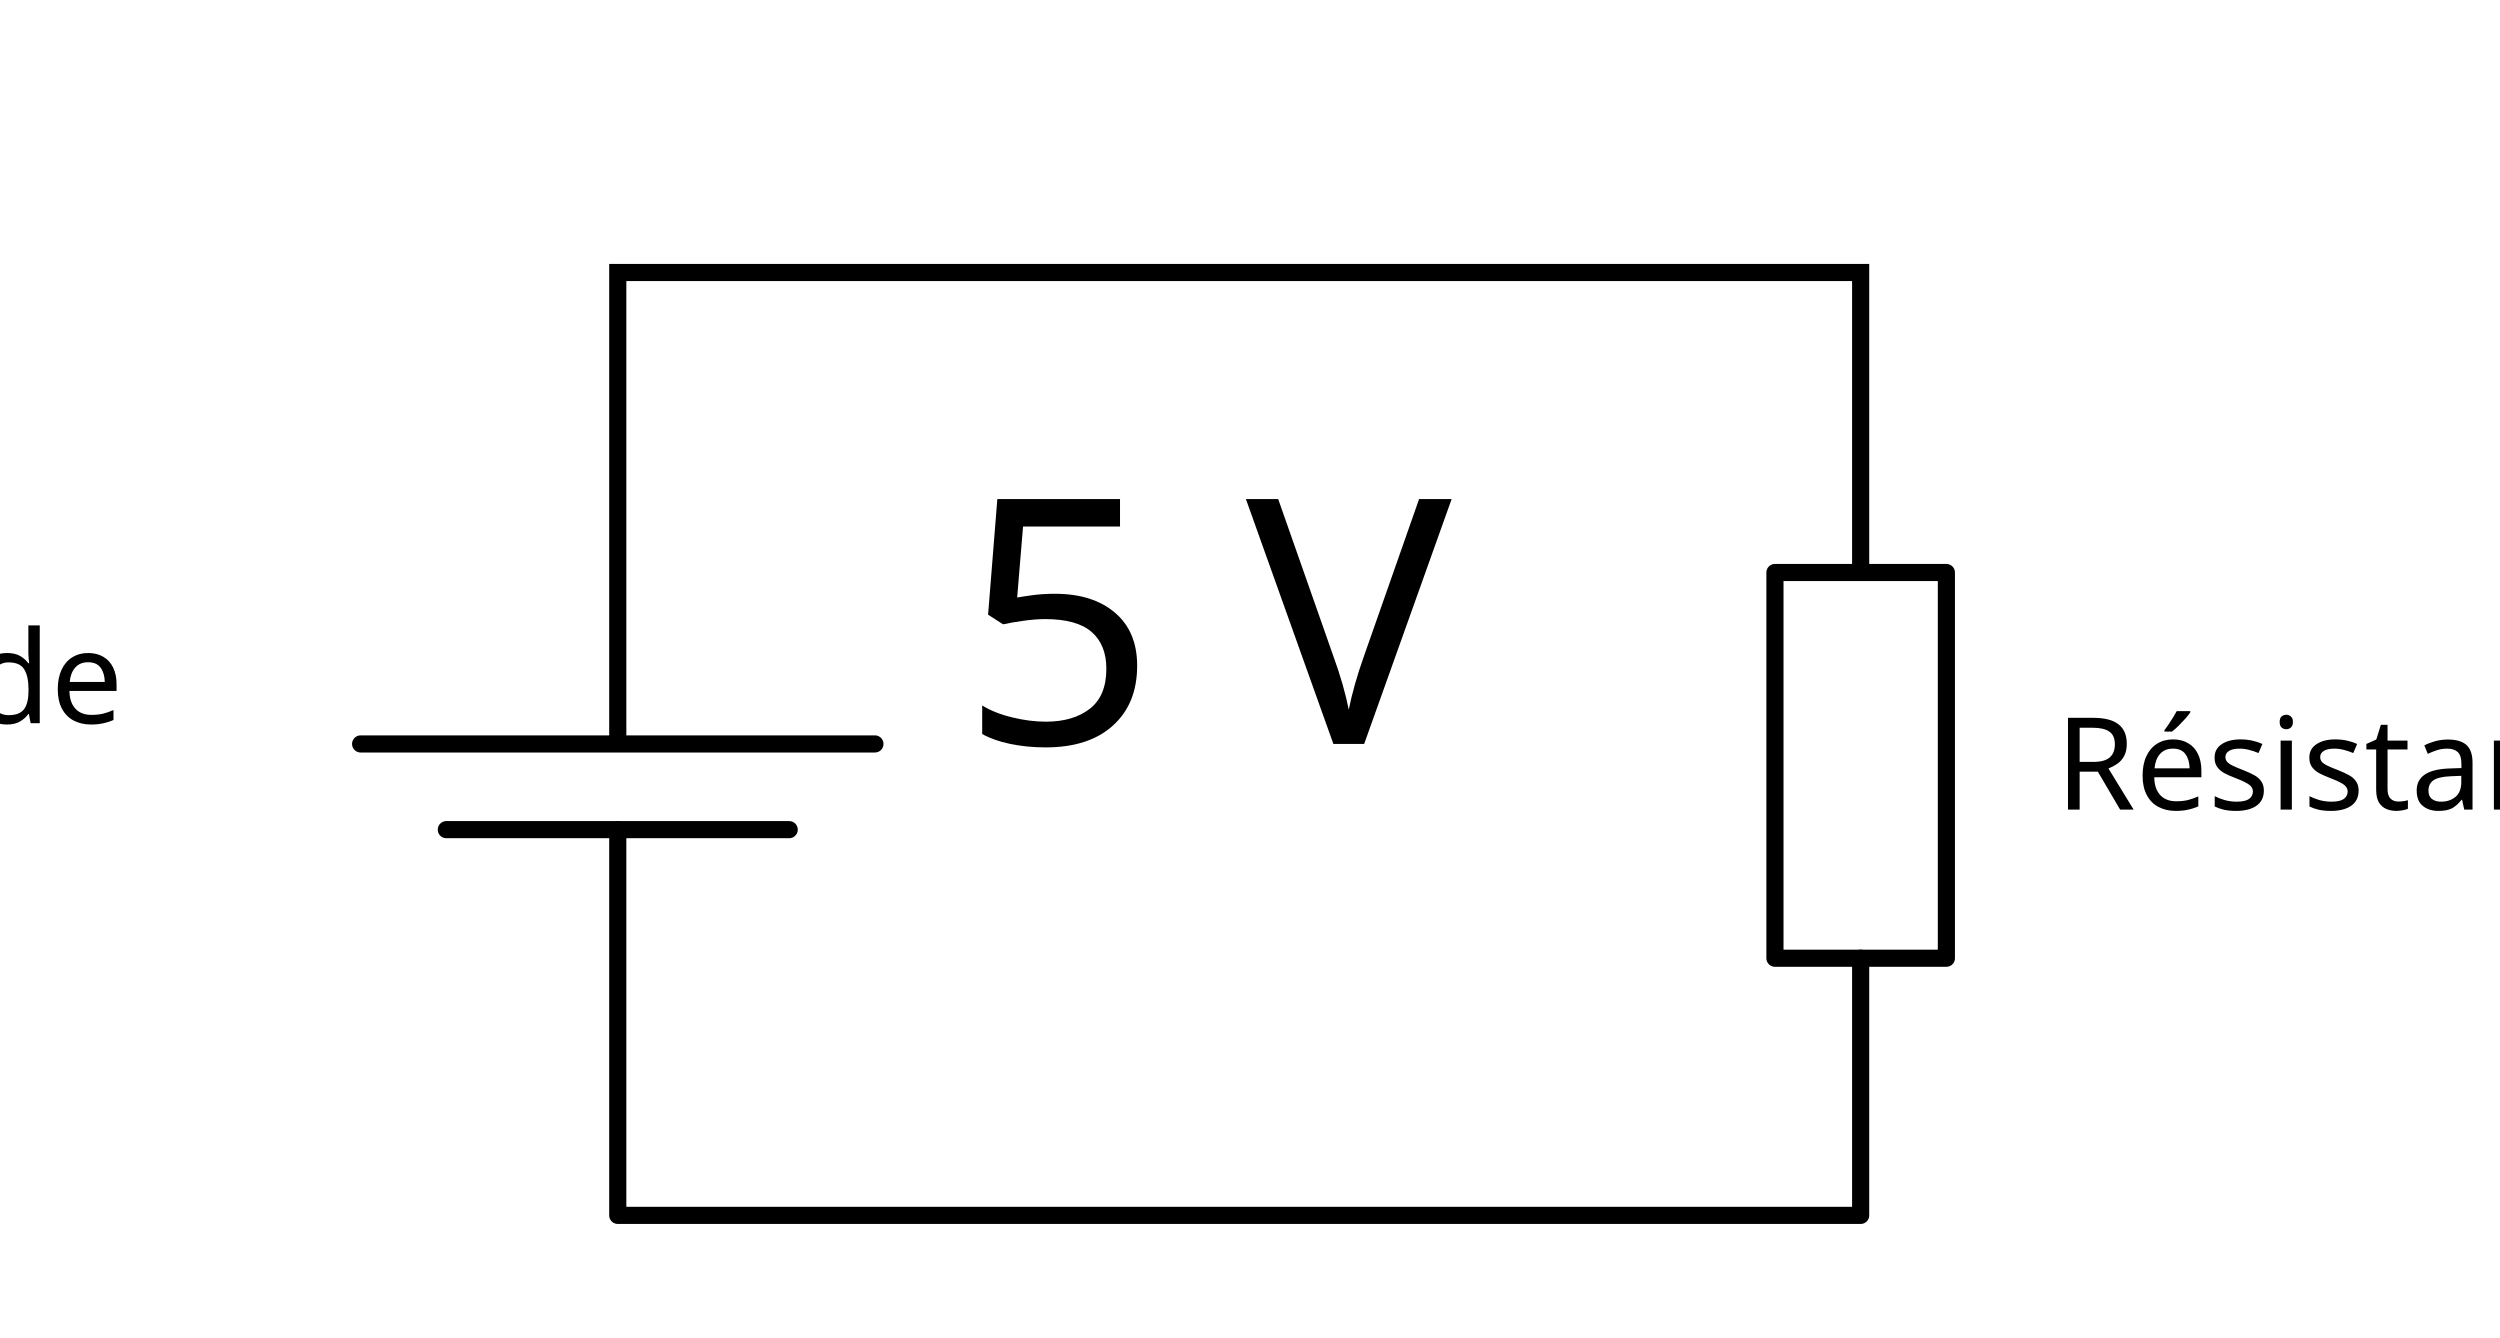
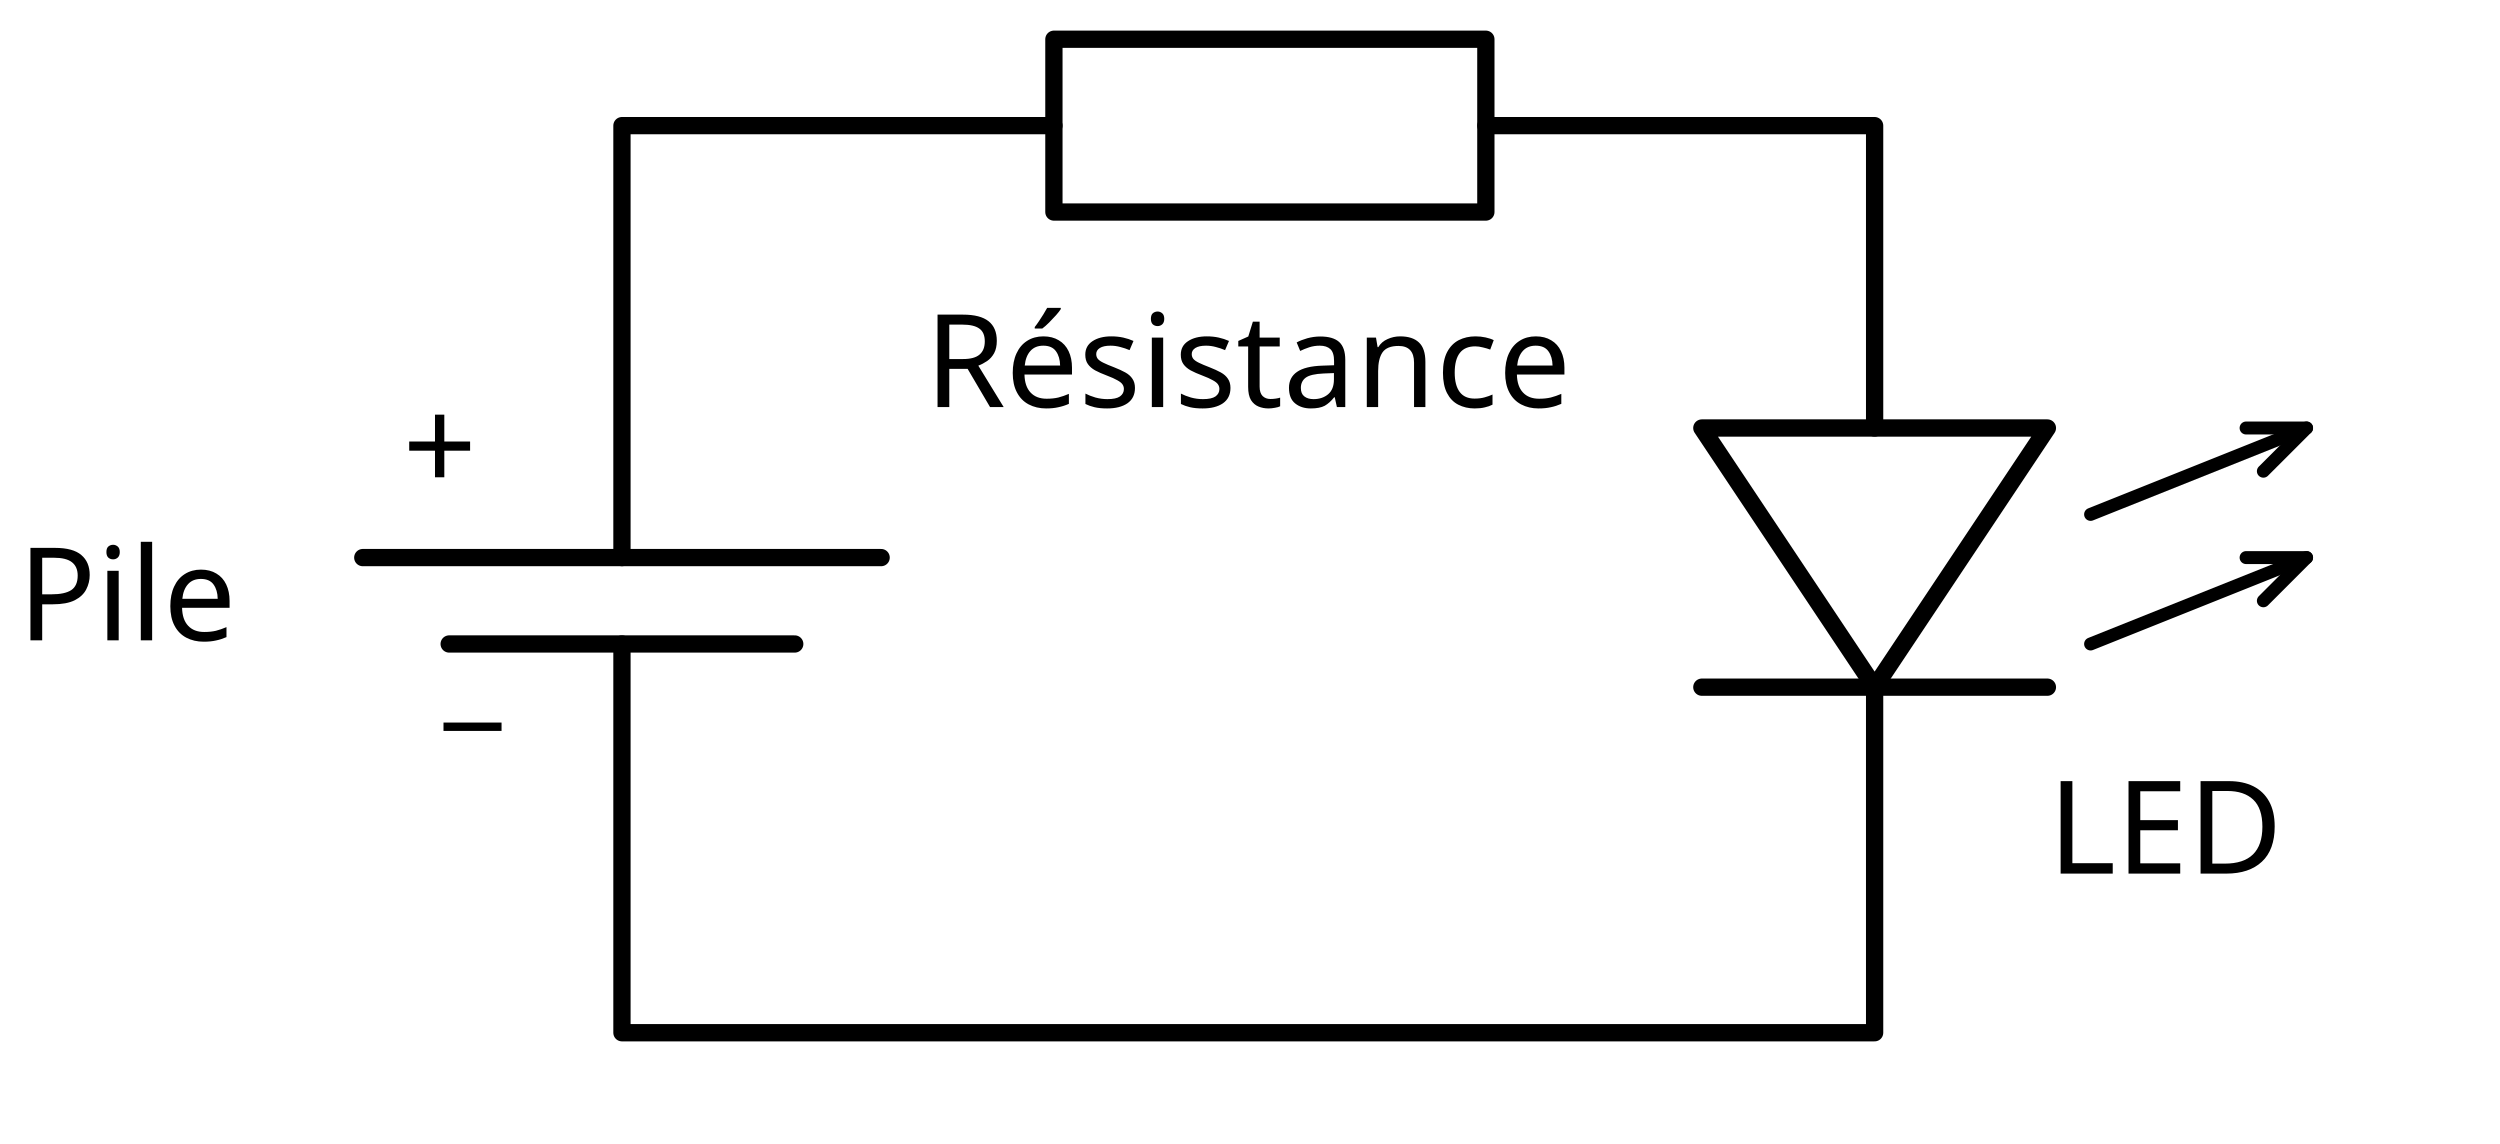
- <svg xmlns="http://www.w3.org/2000/svg" width="77.168mm" height="41.299mm" id="svg2" version="1.1">
+ <svg xmlns="http://www.w3.org/2000/svg" width="76.566mm" height="35.02mm" id="svg2" version="1.1">
  <defs id="defs4">
    <marker orient="auto" refY="0" refX="0" id="Arrow1Mend" style="overflow:visible">
      <path id="path3786" d="M 0,0 5,-5 -12.5,0 5,5 0,0 Z" style="fill-rule:evenodd;stroke:#000000;stroke-width:1pt" transform="matrix(-0.4,0,0,-0.4,-4,0)" />
    </marker>
    <marker orient="auto" refY="0" refX="0" id="Arrow1Mend-8" style="overflow:visible">
      <path id="path3786-4" d="M 0,0 5,-5 -12.5,0 5,5 0,0 Z" style="fill-rule:evenodd;stroke:#000000;stroke-width:1pt" transform="matrix(-0.4,0,0,-0.4,-4,0)" />
    </marker>
    <marker orient="auto" refY="0" refX="0" id="marker4519" style="overflow:visible">
      <path id="path4521" d="M 0,0 5,-5 -12.5,0 5,5 0,0 Z" style="fill-rule:evenodd;stroke:#000000;stroke-width:1pt" transform="matrix(-0.4,0,0,-0.4,-4,0)" />
    </marker>
    <marker orient="auto" refY="0" refX="0" id="Arrow1Mend-3" style="overflow:visible">
      <path id="path3786-5" d="M 0,0 5,-5 -12.5,0 5,5 0,0 Z" style="fill-rule:evenodd;stroke:#000000;stroke-width:1pt" transform="matrix(-0.4,0,0,-0.4,-4,0)" />
    </marker>
    <marker orient="auto" refY="0" refX="0" id="marker4519-3" style="overflow:visible">
      <path id="path4521-0" d="M 0,0 5,-5 -12.5,0 5,5 0,0 Z" style="fill-rule:evenodd;stroke:#000000;stroke-width:1pt" transform="matrix(-0.4,0,0,-0.4,-4,0)" />
    </marker>
    <marker orient="auto" refY="0" refX="0" id="Arrow1Mend-6" style="overflow:visible">
      <path id="path3786-55" d="M 0,0 5,-5 -12.5,0 5,5 0,0 Z" style="fill-rule:evenodd;stroke:#000000;stroke-width:1pt" transform="matrix(-0.4,0,0,-0.4,-4,0)" />
    </marker>
    <marker orient="auto" refY="0" refX="0" id="marker4604" style="overflow:visible">
      <path id="path4606" d="M 0,0 5,-5 -12.5,0 5,5 0,0 Z" style="fill-rule:evenodd;stroke:#000000;stroke-width:1pt" transform="matrix(-0.4,0,0,-0.4,-4,0)" />
    </marker>
    <marker orient="auto" refY="0" refX="0" id="marker4608" style="overflow:visible">
      <path id="path4610" d="M 0,0 5,-5 -12.5,0 5,5 0,0 Z" style="fill-rule:evenodd;stroke:#000000;stroke-width:1pt" transform="matrix(-0.4,0,0,-0.4,-4,0)" />
    </marker>
    <marker orient="auto" refY="0" refX="0" id="marker4612" style="overflow:visible">
      <path id="path4614" d="M 0,0 5,-5 -12.5,0 5,5 0,0 Z" style="fill-rule:evenodd;stroke:#000000;stroke-width:1pt" transform="matrix(-0.4,0,0,-0.4,-4,0)" />
    </marker>
    <marker orient="auto" refY="0" refX="0" id="Arrow1Mend-2" style="overflow:visible">
      <path id="path3786-40" d="M 0,0 5,-5 -12.5,0 5,5 0,0 Z" style="fill-rule:evenodd;stroke:#000000;stroke-width:1pt" transform="matrix(-0.4,0,0,-0.4,-4,0)" />
    </marker>
    <marker orient="auto" refY="0" refX="0" id="marker4697" style="overflow:visible">
      <path id="path4699" d="M 0,0 5,-5 -12.5,0 5,5 0,0 Z" style="fill-rule:evenodd;stroke:#000000;stroke-width:1pt" transform="matrix(-0.4,0,0,-0.4,-4,0)" />
    </marker>
    <marker orient="auto" refY="0" refX="0" id="marker4701" style="overflow:visible">
      <path id="path4703" d="M 0,0 5,-5 -12.5,0 5,5 0,0 Z" style="fill-rule:evenodd;stroke:#000000;stroke-width:1pt" transform="matrix(-0.4,0,0,-0.4,-4,0)" />
    </marker>
    <marker orient="auto" refY="0" refX="0" id="marker4705" style="overflow:visible">
      <path id="path4707" d="M 0,0 5,-5 -12.5,0 5,5 0,0 Z" style="fill-rule:evenodd;stroke:#000000;stroke-width:1pt" transform="matrix(-0.4,0,0,-0.4,-4,0)" />
    </marker>
    <marker orient="auto" refY="0" refX="0" id="marker4709" style="overflow:visible">
      <path id="path4711" d="M 0,0 5,-5 -12.5,0 5,5 0,0 Z" style="fill-rule:evenodd;stroke:#000000;stroke-width:1pt" transform="matrix(-0.4,0,0,-0.4,-4,0)" />
    </marker>
    <marker orient="auto" refY="0" refX="0" id="marker4713" style="overflow:visible">
      <path id="path4715" d="M 0,0 5,-5 -12.5,0 5,5 0,0 Z" style="fill-rule:evenodd;stroke:#000000;stroke-width:1pt" transform="matrix(-0.4,0,0,-0.4,-4,0)" />
    </marker>
    <marker orient="auto" refY="0" refX="0" id="marker4717" style="overflow:visible">
      <path id="path4719" d="M 0,0 5,-5 -12.5,0 5,5 0,0 Z" style="fill-rule:evenodd;stroke:#000000;stroke-width:1pt" transform="matrix(-0.4,0,0,-0.4,-4,0)" />
    </marker>
    <marker orient="auto" refY="0" refX="0" id="marker4721" style="overflow:visible">
      <path id="path4723" d="M 0,0 5,-5 -12.5,0 5,5 0,0 Z" style="fill-rule:evenodd;stroke:#000000;stroke-width:1pt" transform="matrix(-0.4,0,0,-0.4,-4,0)" />
    </marker>
    <marker orient="auto" refY="0" refX="0" id="Arrow1Mend-82" style="overflow:visible">
      <path id="path3786-7" d="M 0,0 5,-5 -12.5,0 5,5 0,0 Z" style="fill-rule:evenodd;stroke:#000000;stroke-width:1pt" transform="matrix(-0.4,0,0,-0.4,-4,0)" />
    </marker>
    <marker orient="auto" refY="0" refX="0" id="marker4870" style="overflow:visible">
      <path id="path4872" d="M 0,0 5,-5 -12.5,0 5,5 0,0 Z" style="fill-rule:evenodd;stroke:#000000;stroke-width:1pt" transform="matrix(-0.4,0,0,-0.4,-4,0)" />
    </marker>
    <marker orient="auto" refY="0" refX="0" id="marker4874" style="overflow:visible">
      <path id="path4876" d="M 0,0 5,-5 -12.5,0 5,5 0,0 Z" style="fill-rule:evenodd;stroke:#000000;stroke-width:1pt" transform="matrix(-0.4,0,0,-0.4,-4,0)" />
    </marker>
    <marker orient="auto" refY="0" refX="0" id="marker4878" style="overflow:visible">
      <path id="path4880" d="M 0,0 5,-5 -12.5,0 5,5 0,0 Z" style="fill-rule:evenodd;stroke:#000000;stroke-width:1pt" transform="matrix(-0.4,0,0,-0.4,-4,0)" />
    </marker>
    <marker orient="auto" refY="0" refX="0" id="Arrow1Mend-0" style="overflow:visible">
      <path id="path3786-6" d="M 0,0 5,-5 -12.5,0 5,5 0,0 Z" style="fill-rule:evenodd;stroke:#000000;stroke-width:1pt" transform="matrix(-0.4,0,0,-0.4,-4,0)" />
    </marker>
    <marker orient="auto" refY="0" refX="0" id="marker4995" style="overflow:visible">
      <path id="path4997" d="M 0,0 5,-5 -12.5,0 5,5 0,0 Z" style="fill-rule:evenodd;stroke:#000000;stroke-width:1pt" transform="matrix(-0.4,0,0,-0.4,-4,0)" />
    </marker>
    <marker orient="auto" refY="0" refX="0" id="marker4999" style="overflow:visible">
      <path id="path5001" d="M 0,0 5,-5 -12.5,0 5,5 0,0 Z" style="fill-rule:evenodd;stroke:#000000;stroke-width:1pt" transform="matrix(-0.4,0,0,-0.4,-4,0)" />
    </marker>
    <marker orient="auto" refY="0" refX="0" id="marker5003" style="overflow:visible">
      <path id="path5005" d="M 0,0 5,-5 -12.5,0 5,5 0,0 Z" style="fill-rule:evenodd;stroke:#000000;stroke-width:1pt" transform="matrix(-0.4,0,0,-0.4,-4,0)" />
    </marker>
    <marker orient="auto" refY="0" refX="0" id="Arrow1Mend-27" style="overflow:visible">
      <path id="path3786-58" d="M 0,0 5,-5 -12.5,0 5,5 0,0 Z" style="fill-rule:evenodd;stroke:#000000;stroke-width:1pt" transform="matrix(-0.4,0,0,-0.4,-4,0)" />
    </marker>
    <marker orient="auto" refY="0" refX="0" id="marker5143" style="overflow:visible">
      <path id="path5145" d="M 0,0 5,-5 -12.5,0 5,5 0,0 Z" style="fill-rule:evenodd;stroke:#000000;stroke-width:1pt" transform="matrix(-0.4,0,0,-0.4,-4,0)" />
    </marker>
    <marker orient="auto" refY="0" refX="0" id="marker5147" style="overflow:visible">
      <path id="path5149" d="M 0,0 5,-5 -12.5,0 5,5 0,0 Z" style="fill-rule:evenodd;stroke:#000000;stroke-width:1pt" transform="matrix(-0.4,0,0,-0.4,-4,0)" />
    </marker>
    <marker orient="auto" refY="0" refX="0" id="marker5151" style="overflow:visible">
      <path id="path5153" d="M 0,0 5,-5 -12.5,0 5,5 0,0 Z" style="fill-rule:evenodd;stroke:#000000;stroke-width:1pt" transform="matrix(-0.4,0,0,-0.4,-4,0)" />
    </marker>
    <marker orient="auto" refY="0" refX="0" id="marker5155" style="overflow:visible">
      <path id="path5157" d="M 0,0 5,-5 -12.5,0 5,5 0,0 Z" style="fill-rule:evenodd;stroke:#000000;stroke-width:1pt" transform="matrix(-0.4,0,0,-0.4,-4,0)" />
    </marker>
    <marker orient="auto" refY="0" refX="0" id="marker5159" style="overflow:visible">
      <path id="path5161" d="M 0,0 5,-5 -12.5,0 5,5 0,0 Z" style="fill-rule:evenodd;stroke:#000000;stroke-width:1pt" transform="matrix(-0.4,0,0,-0.4,-4,0)" />
    </marker>
    <marker orient="auto" refY="0" refX="0" id="marker5163" style="overflow:visible">
      <path id="path5165" d="M 0,0 5,-5 -12.5,0 5,5 0,0 Z" style="fill-rule:evenodd;stroke:#000000;stroke-width:1pt" transform="matrix(-0.4,0,0,-0.4,-4,0)" />
    </marker>
    <marker orient="auto" refY="0" refX="0" id="marker5167" style="overflow:visible">
      <path id="path5169" d="M 0,0 5,-5 -12.5,0 5,5 0,0 Z" style="fill-rule:evenodd;stroke:#000000;stroke-width:1pt" transform="matrix(-0.4,0,0,-0.4,-4,0)" />
    </marker>
    <marker orient="auto" refY="0" refX="0" id="marker5171" style="overflow:visible">
      <path id="path5173" d="M 0,0 5,-5 -12.5,0 5,5 0,0 Z" style="fill-rule:evenodd;stroke:#000000;stroke-width:1pt" transform="matrix(-0.4,0,0,-0.4,-4,0)" />
    </marker>
    <marker orient="auto" refY="0" refX="0" id="marker5175" style="overflow:visible">
      <path id="path5177" d="M 0,0 5,-5 -12.5,0 5,5 0,0 Z" style="fill-rule:evenodd;stroke:#000000;stroke-width:1pt" transform="matrix(-0.4,0,0,-0.4,-4,0)" />
    </marker>
    <marker orient="auto" refY="0" refX="0" id="marker5179" style="overflow:visible">
      <path id="path5181" d="M 0,0 5,-5 -12.5,0 5,5 0,0 Z" style="fill-rule:evenodd;stroke:#000000;stroke-width:1pt" transform="matrix(-0.4,0,0,-0.4,-4,0)" />
    </marker>
    <marker orient="auto" refY="0" refX="0" id="marker5183" style="overflow:visible">
      <path id="path5185" d="M 0,0 5,-5 -12.5,0 5,5 0,0 Z" style="fill-rule:evenodd;stroke:#000000;stroke-width:1pt" transform="matrix(-0.4,0,0,-0.4,-4,0)" />
    </marker>
    <marker orient="auto" refY="0" refX="0" id="Arrow1Mend-4" style="overflow:visible">
      <path id="path3786-53" d="M 0,0 5,-5 -12.5,0 5,5 0,0 Z" style="fill-rule:evenodd;stroke:#000000;stroke-width:1pt" transform="matrix(-0.4,0,0,-0.4,-4,0)" />
    </marker>
    <marker orient="auto" refY="0" refX="0" id="marker5567" style="overflow:visible">
      <path id="path5569" d="M 0,0 5,-5 -12.5,0 5,5 0,0 Z" style="fill-rule:evenodd;stroke:#000000;stroke-width:1pt" transform="matrix(-0.4,0,0,-0.4,-4,0)" />
    </marker>
    <marker orient="auto" refY="0" refX="0" id="marker5571" style="overflow:visible">
      <path id="path5573" d="M 0,0 5,-5 -12.5,0 5,5 0,0 Z" style="fill-rule:evenodd;stroke:#000000;stroke-width:1pt" transform="matrix(-0.4,0,0,-0.4,-4,0)" />
    </marker>
    <marker orient="auto" refY="0" refX="0" id="marker5575" style="overflow:visible">
      <path id="path5577" d="M 0,0 5,-5 -12.5,0 5,5 0,0 Z" style="fill-rule:evenodd;stroke:#000000;stroke-width:1pt" transform="matrix(-0.4,0,0,-0.4,-4,0)" />
    </marker>
    <marker orient="auto" refY="0" refX="0" id="marker5579" style="overflow:visible">
      <path id="path5581" d="M 0,0 5,-5 -12.5,0 5,5 0,0 Z" style="fill-rule:evenodd;stroke:#000000;stroke-width:1pt" transform="matrix(-0.4,0,0,-0.4,-4,0)" />
    </marker>
    <marker orient="auto" refY="0" refX="0" id="marker5583" style="overflow:visible">
      <path id="path5585" d="M 0,0 5,-5 -12.5,0 5,5 0,0 Z" style="fill-rule:evenodd;stroke:#000000;stroke-width:1pt" transform="matrix(-0.4,0,0,-0.4,-4,0)" />
    </marker>
    <marker orient="auto" refY="0" refX="0" id="marker5587" style="overflow:visible">
      <path id="path5589" d="M 0,0 5,-5 -12.5,0 5,5 0,0 Z" style="fill-rule:evenodd;stroke:#000000;stroke-width:1pt" transform="matrix(-0.4,0,0,-0.4,-4,0)" />
    </marker>
    <marker orient="auto" refY="0" refX="0" id="marker5591" style="overflow:visible">
      <path id="path5593" d="M 0,0 5,-5 -12.5,0 5,5 0,0 Z" style="fill-rule:evenodd;stroke:#000000;stroke-width:1pt" transform="matrix(-0.4,0,0,-0.4,-4,0)" />
    </marker>
    <marker orient="auto" refY="0" refX="0" id="marker5595" style="overflow:visible">
      <path id="path5597" d="M 0,0 5,-5 -12.5,0 5,5 0,0 Z" style="fill-rule:evenodd;stroke:#000000;stroke-width:1pt" transform="matrix(-0.4,0,0,-0.4,-4,0)" />
    </marker>
    <marker orient="auto" refY="0" refX="0" id="marker5599" style="overflow:visible">
      <path id="path5601" d="M 0,0 5,-5 -12.5,0 5,5 0,0 Z" style="fill-rule:evenodd;stroke:#000000;stroke-width:1pt" transform="matrix(-0.4,0,0,-0.4,-4,0)" />
    </marker>
    <marker orient="auto" refY="0" refX="0" id="Arrow1Mend-37" style="overflow:visible">
      <path id="path3786-9" d="M 0,0 5,-5 -12.5,0 5,5 0,0 Z" style="fill-rule:evenodd;stroke:#000000;stroke-width:1pt" transform="matrix(-0.4,0,0,-0.4,-4,0)" />
    </marker>
    <marker orient="auto" refY="0" refX="0" id="marker6409" style="overflow:visible">
      <path id="path6411" d="M 0,0 5,-5 -12.5,0 5,5 0,0 Z" style="fill-rule:evenodd;stroke:#000000;stroke-width:1pt" transform="matrix(-0.4,0,0,-0.4,-4,0)" />
    </marker>
    <marker orient="auto" refY="0" refX="0" id="marker6413" style="overflow:visible">
      <path id="path6415" d="M 0,0 5,-5 -12.5,0 5,5 0,0 Z" style="fill-rule:evenodd;stroke:#000000;stroke-width:1pt" transform="matrix(-0.4,0,0,-0.4,-4,0)" />
    </marker>
    <marker orient="auto" refY="0" refX="0" id="marker6417" style="overflow:visible">
      <path id="path6419" d="M 0,0 5,-5 -12.5,0 5,5 0,0 Z" style="fill-rule:evenodd;stroke:#000000;stroke-width:1pt" transform="matrix(-0.4,0,0,-0.4,-4,0)" />
    </marker>
    <marker orient="auto" refY="0" refX="0" id="marker6421" style="overflow:visible">
      <path id="path6423" d="M 0,0 5,-5 -12.5,0 5,5 0,0 Z" style="fill-rule:evenodd;stroke:#000000;stroke-width:1pt" transform="matrix(-0.4,0,0,-0.4,-4,0)" />
    </marker>
    <marker orient="auto" refY="0" refX="0" id="marker6425" style="overflow:visible">
      <path id="path6427" d="M 0,0 5,-5 -12.5,0 5,5 0,0 Z" style="fill-rule:evenodd;stroke:#000000;stroke-width:1pt" transform="matrix(-0.4,0,0,-0.4,-4,0)" />
    </marker>
  </defs>
-   <g id="layer1" transform="translate(-67.92887,-275.5718)">
+   <g id="layer1" transform="translate(-68.00699,-297.8189)">
    <path style="fill:none;fill-rule:evenodd;stroke:#000000;stroke-width:2;stroke-linecap:round;stroke-linejoin:round;stroke-miterlimit:4;stroke-dasharray:none;stroke-opacity:1" d="m 110,362.362 60,0" id="path4793" />
    <path style="fill:none;fill-rule:evenodd;stroke:#000000;stroke-width:2;stroke-linecap:round;stroke-linejoin:round;stroke-miterlimit:4;stroke-dasharray:none;stroke-opacity:1" d="m 120,372.362 40,0 0,0" id="path4795" />
-     <path style="fill:none;fill-rule:evenodd;stroke:#000000;stroke-width:2;stroke-linecap:round;stroke-linejoin:round;stroke-miterlimit:4;stroke-dasharray:none;stroke-opacity:1" d="m 295,342.362 -20,0 0,45 20,0 z" id="path4799" />
-     <path style="fill:none;fill-rule:evenodd;stroke:#000000;stroke-width:2;stroke-linecap:round;stroke-linejoin:round;stroke-miterlimit:4;stroke-dasharray:none;stroke-opacity:1" d="m 140,372.362 0,45 145,0 0,-30" id="path4801" />
-     <text xml:space="preserve" style="font-style:normal;font-weight:normal;font-size:40px;line-height:125%;font-family:sans-serif;letter-spacing:0px;word-spacing:0px;fill:#000000;fill-opacity:1;stroke:none;stroke-width:1px;stroke-linecap:butt;stroke-linejoin:miter;stroke-opacity:1" x="12.578" y="359.94" id="text5216">
-       <tspan id="tspan5218" x="12.578" y="359.94" style="font-size:15px">Source de</tspan>
-       <tspan x="12.578" y="378.69" style="font-size:15px" id="tspan4266"> tension</tspan>
+     <path style="fill:none;fill-rule:evenodd;stroke:#000000;stroke-width:2;stroke-linecap:round;stroke-linejoin:round;stroke-miterlimit:4;stroke-dasharray:none;stroke-opacity:1" d="m 140,372.362 0,45 145,0 0,-40" id="path4801" />
+     <text xml:space="preserve" style="font-style:normal;font-weight:normal;font-size:40px;line-height:125%;font-family:sans-serif;letter-spacing:0px;word-spacing:0px;fill:#000000;fill-opacity:1;stroke:none;stroke-width:1px;stroke-linecap:butt;stroke-linejoin:miter;stroke-opacity:1" x="70.078" y="371.94" id="text5216">
+       <tspan x="70.078" y="371.94" style="font-size:15px" id="tspan4266">Pile</tspan>
    </text>
-     <text xml:space="preserve" style="font-style:normal;font-weight:normal;font-size:40px;line-height:125%;font-family:sans-serif;letter-spacing:0px;word-spacing:0px;fill:#000000;fill-opacity:1;stroke:none;stroke-width:1px;stroke-linecap:butt;stroke-linejoin:miter;stroke-opacity:1" x="307.734" y="370.018" id="text5216-4">
-       <tspan id="tspan5218-1" x="307.734" y="370.018" style="font-size:15px">Résistance</tspan>
+     <text xml:space="preserve" style="font-style:normal;font-weight:normal;font-size:40px;line-height:125%;font-family:sans-serif;letter-spacing:0px;word-spacing:0px;fill:#000000;fill-opacity:1;stroke:none;stroke-width:1px;stroke-linecap:butt;stroke-linejoin:miter;stroke-opacity:1" x="204.609" y="325.175" id="text4270-3">
+       <tspan id="tspan4272-7" x="204.609" y="325.175" style="font-size:12.5px" />
    </text>
-     <path style="fill:none;fill-rule:evenodd;stroke:#000000;stroke-width:2;stroke-linecap:butt;stroke-linejoin:miter;stroke-opacity:1;stroke-miterlimit:4;stroke-dasharray:none" d="m 140,362.362 0,-55 145,0 0,35" id="path4268" />
-     <text xml:space="preserve" style="font-style:normal;font-weight:normal;font-size:40px;line-height:125%;font-family:sans-serif;letter-spacing:0px;word-spacing:0px;fill:#000000;fill-opacity:1;stroke:none;stroke-width:1px;stroke-linecap:butt;stroke-linejoin:miter;stroke-opacity:1" x="180" y="362.362" id="text4270">
-       <tspan id="tspan4272" x="180" y="362.362">5 V</tspan>
+     <text xml:space="preserve" style="font-style:normal;font-variant:normal;font-weight:normal;font-stretch:normal;font-size:15px;line-height:125%;font-family:sans-serif;-inkscape-font-specification:sans-serif;letter-spacing:0px;word-spacing:0px;fill:#000000;fill-opacity:1;stroke:none;stroke-width:1px;stroke-linecap:butt;stroke-linejoin:miter;stroke-opacity:1" x="114.625" y="354.737" id="text4586">
+       <tspan id="tspan4588" x="114.625" y="354.737">+</tspan>
+     </text>
+     <text xml:space="preserve" style="font-style:normal;font-variant:normal;font-weight:normal;font-stretch:normal;font-size:15px;line-height:125%;font-family:sans-serif;-inkscape-font-specification:sans-serif;letter-spacing:0px;word-spacing:0px;fill:#000000;fill-opacity:1;stroke:none;stroke-width:1px;stroke-linecap:butt;stroke-linejoin:miter;stroke-opacity:1" x="119.375" y="380.112" id="text4586-9">
+       <tspan id="tspan4588-3" x="119.375" y="380.112">_</tspan>
+     </text>
+     <path style="fill:none;fill-rule:evenodd;stroke:#000000;stroke-width:2;stroke-linecap:round;stroke-linejoin:round;stroke-miterlimit:4;stroke-dasharray:none;stroke-opacity:1" d="m 140,362.362 0,-50 50,0" id="path4608" />
+     <path style="fill:none;fill-rule:evenodd;stroke:#000000;stroke-width:2;stroke-linecap:round;stroke-linejoin:round;stroke-miterlimit:4;stroke-dasharray:none;stroke-opacity:1" d="m 190,322.362 0,-20 50,0 0,20 -50,0" id="path4611" />
+     <path style="fill:none;fill-rule:evenodd;stroke:#000000;stroke-width:2;stroke-linecap:round;stroke-linejoin:round;stroke-miterlimit:4;stroke-dasharray:none;stroke-opacity:1" d="m 240,312.362 45,0 0,35" id="path4613" />
+     <path style="fill:none;fill-rule:evenodd;stroke:#000000;stroke-width:2;stroke-linecap:round;stroke-linejoin:round;stroke-miterlimit:4;stroke-dasharray:none;stroke-opacity:1" d="m 265,347.362 40,0 -20,30 z" id="path4617" />
+     <path style="fill:none;fill-rule:evenodd;stroke:#000000;stroke-width:2;stroke-linecap:round;stroke-linejoin:round;stroke-miterlimit:4;stroke-dasharray:none;stroke-opacity:1" d="m 265,377.362 40,0" id="path4619" />
+     <path style="fill:none;fill-rule:evenodd;stroke:#000000;stroke-width:1.5;stroke-linecap:round;stroke-linejoin:round;stroke-miterlimit:4;stroke-dasharray:none;stroke-opacity:1" d="m 310,357.362 25,-10" id="path4640" />
+     <path style="fill:none;fill-rule:evenodd;stroke:#000000;stroke-width:1.5;stroke-linecap:round;stroke-linejoin:round;stroke-miterlimit:4;stroke-dasharray:none;stroke-opacity:1" d="m 310,372.362 25,-10" id="path4642" />
+     <path style="fill:none;fill-rule:evenodd;stroke:#000000;stroke-width:1.5;stroke-linecap:round;stroke-linejoin:round;stroke-miterlimit:4;stroke-dasharray:none;stroke-opacity:1" d="m 328,347.362 7,0 -5,5" id="path4644" />
+     <path style="fill:none;fill-rule:evenodd;stroke:#000000;stroke-width:1.5;stroke-linecap:round;stroke-linejoin:round;stroke-miterlimit:4;stroke-dasharray:none;stroke-opacity:1" d="m 328,362.362 7,0 -5,5" id="path4644-0" />
+     <text xml:space="preserve" style="font-style:normal;font-weight:normal;font-size:40px;line-height:125%;font-family:sans-serif;letter-spacing:0px;word-spacing:0px;fill:#000000;fill-opacity:1;stroke:none;stroke-width:1px;stroke-linecap:butt;stroke-linejoin:miter;stroke-opacity:1" x="305.078" y="398.94" id="text5216-7">
+       <tspan x="305.078" y="398.94" style="font-size:15px" id="tspan4266-7">LED</tspan>
+     </text>
+     <text xml:space="preserve" style="font-style:normal;font-weight:normal;font-size:40px;line-height:125%;font-family:sans-serif;letter-spacing:0px;word-spacing:0px;fill:#000000;fill-opacity:1;stroke:none;stroke-width:1px;stroke-linecap:butt;stroke-linejoin:miter;stroke-opacity:1" x="175.078" y="344.94" id="text5216-6">
+       <tspan x="175.078" y="344.94" style="font-size:15px" id="tspan4266-6">Résistance</tspan>
    </text>
  </g>
</svg>
